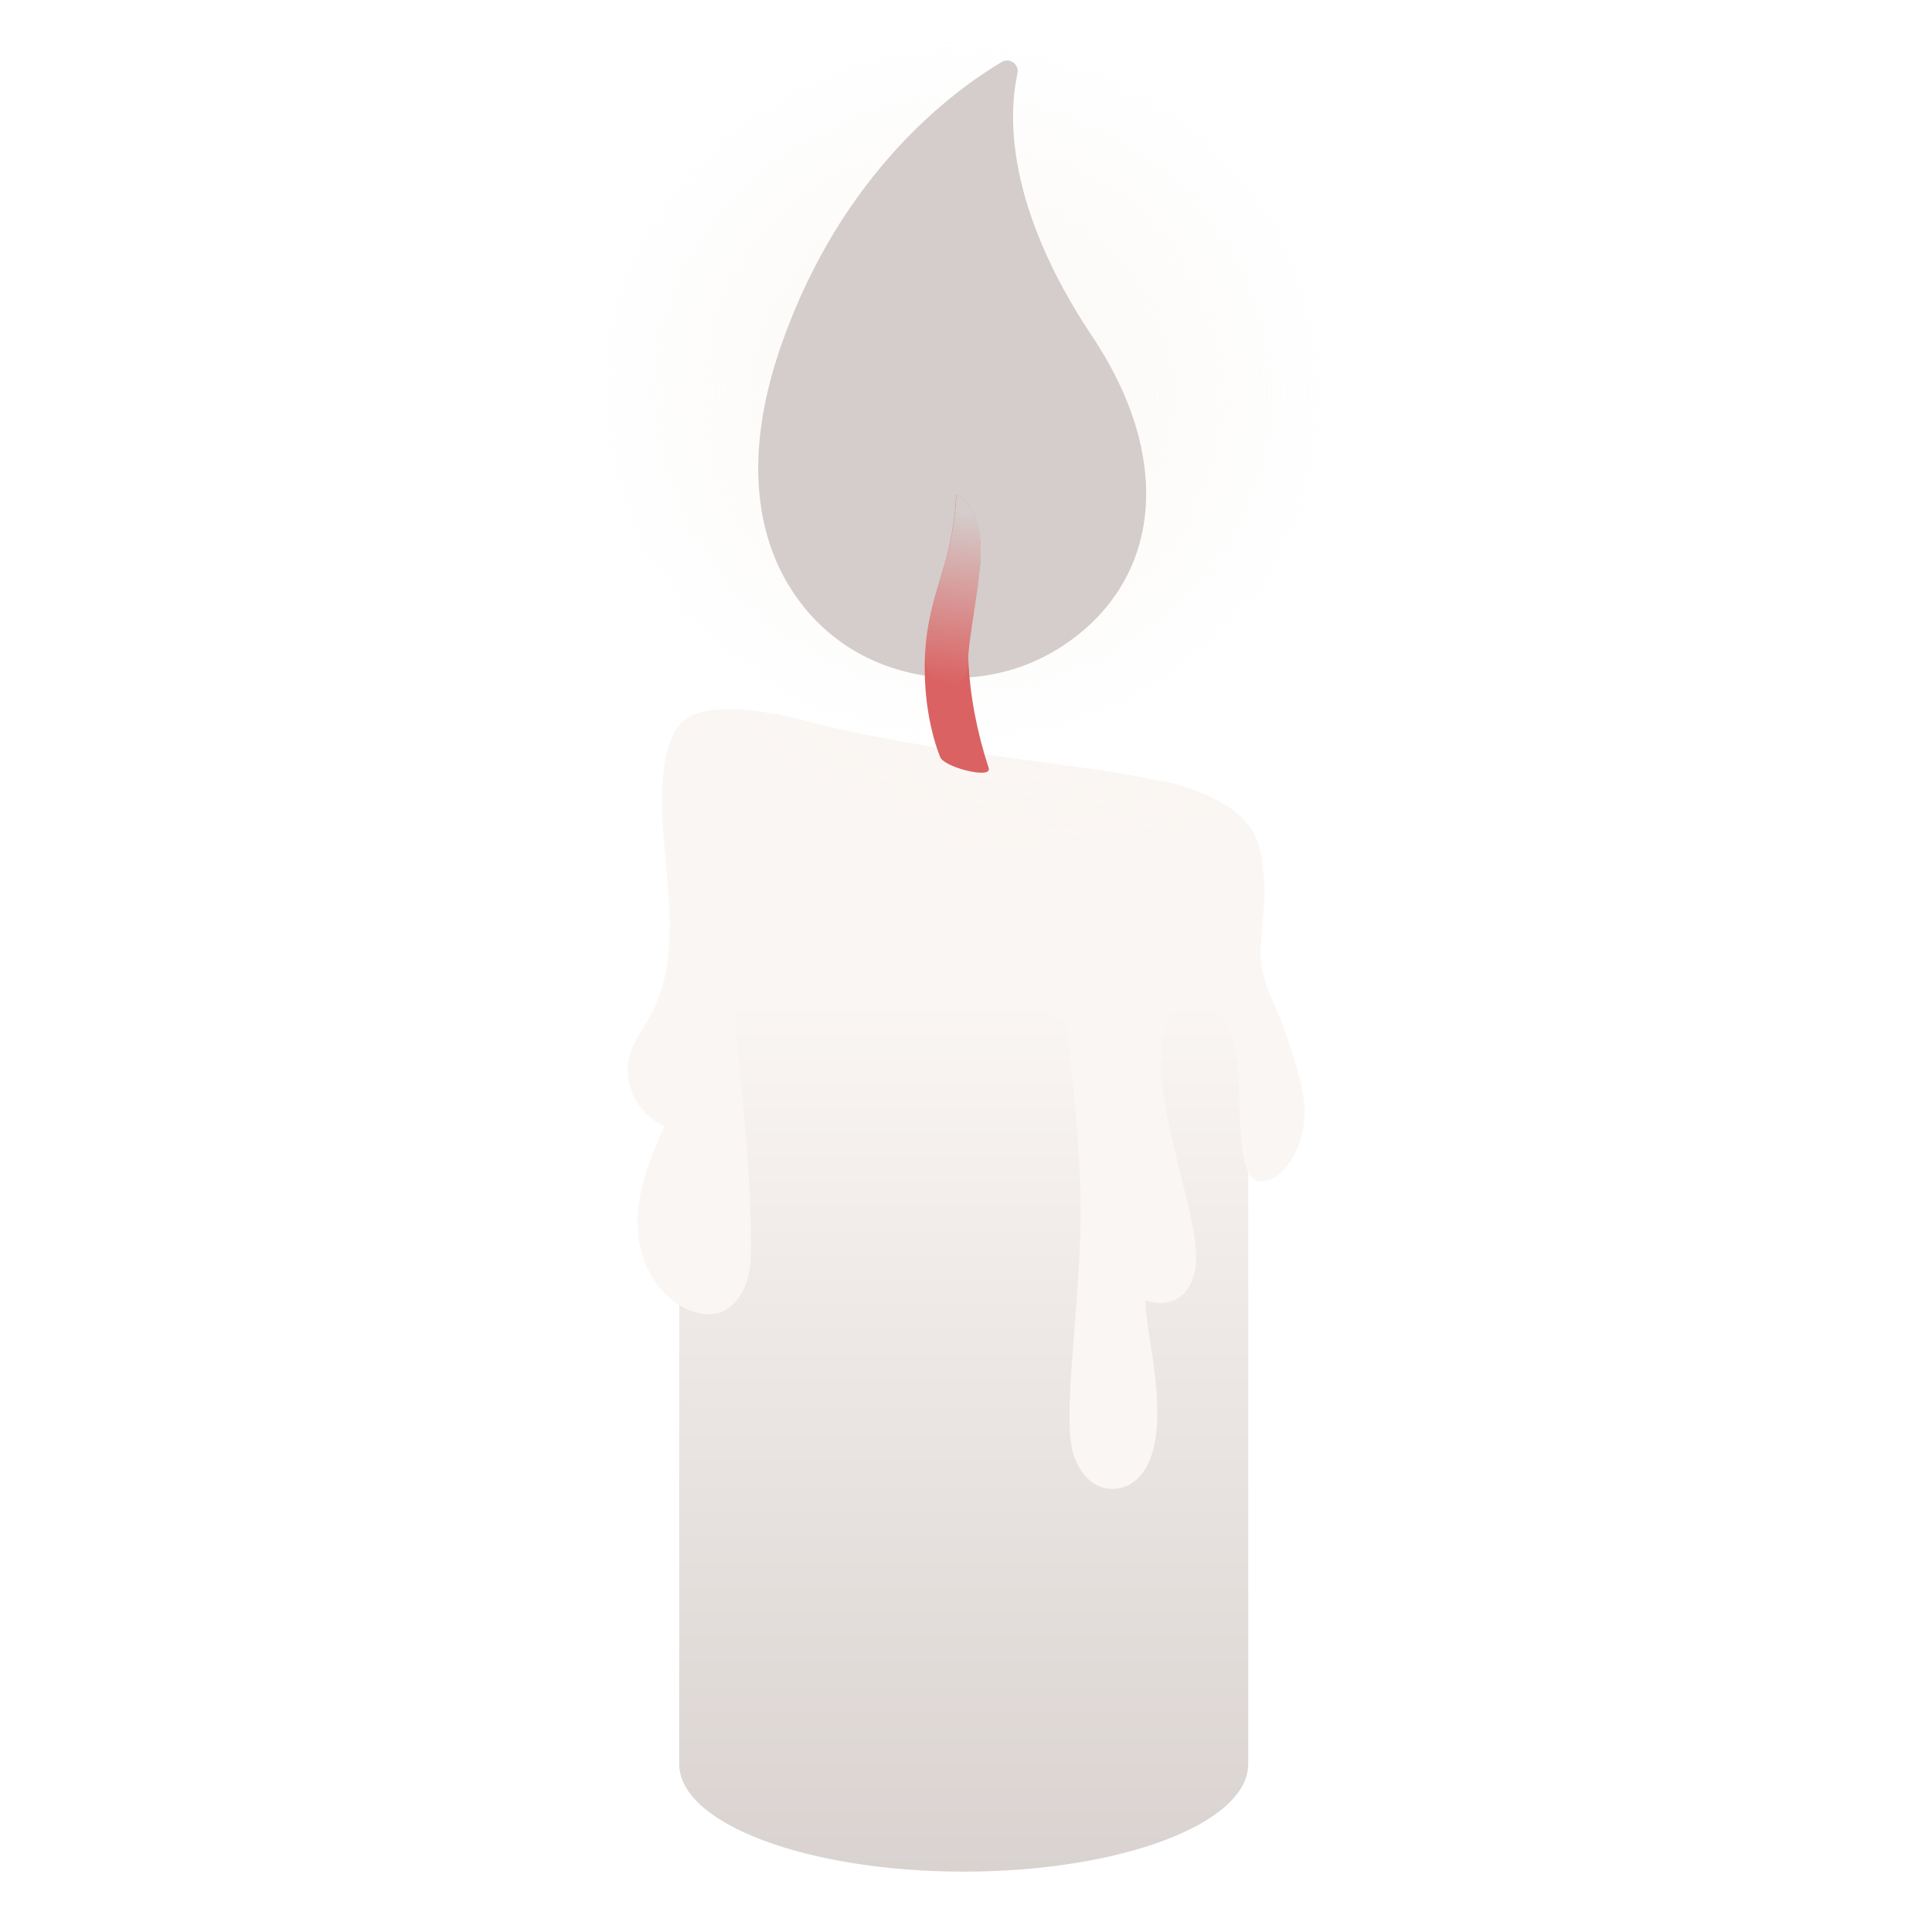
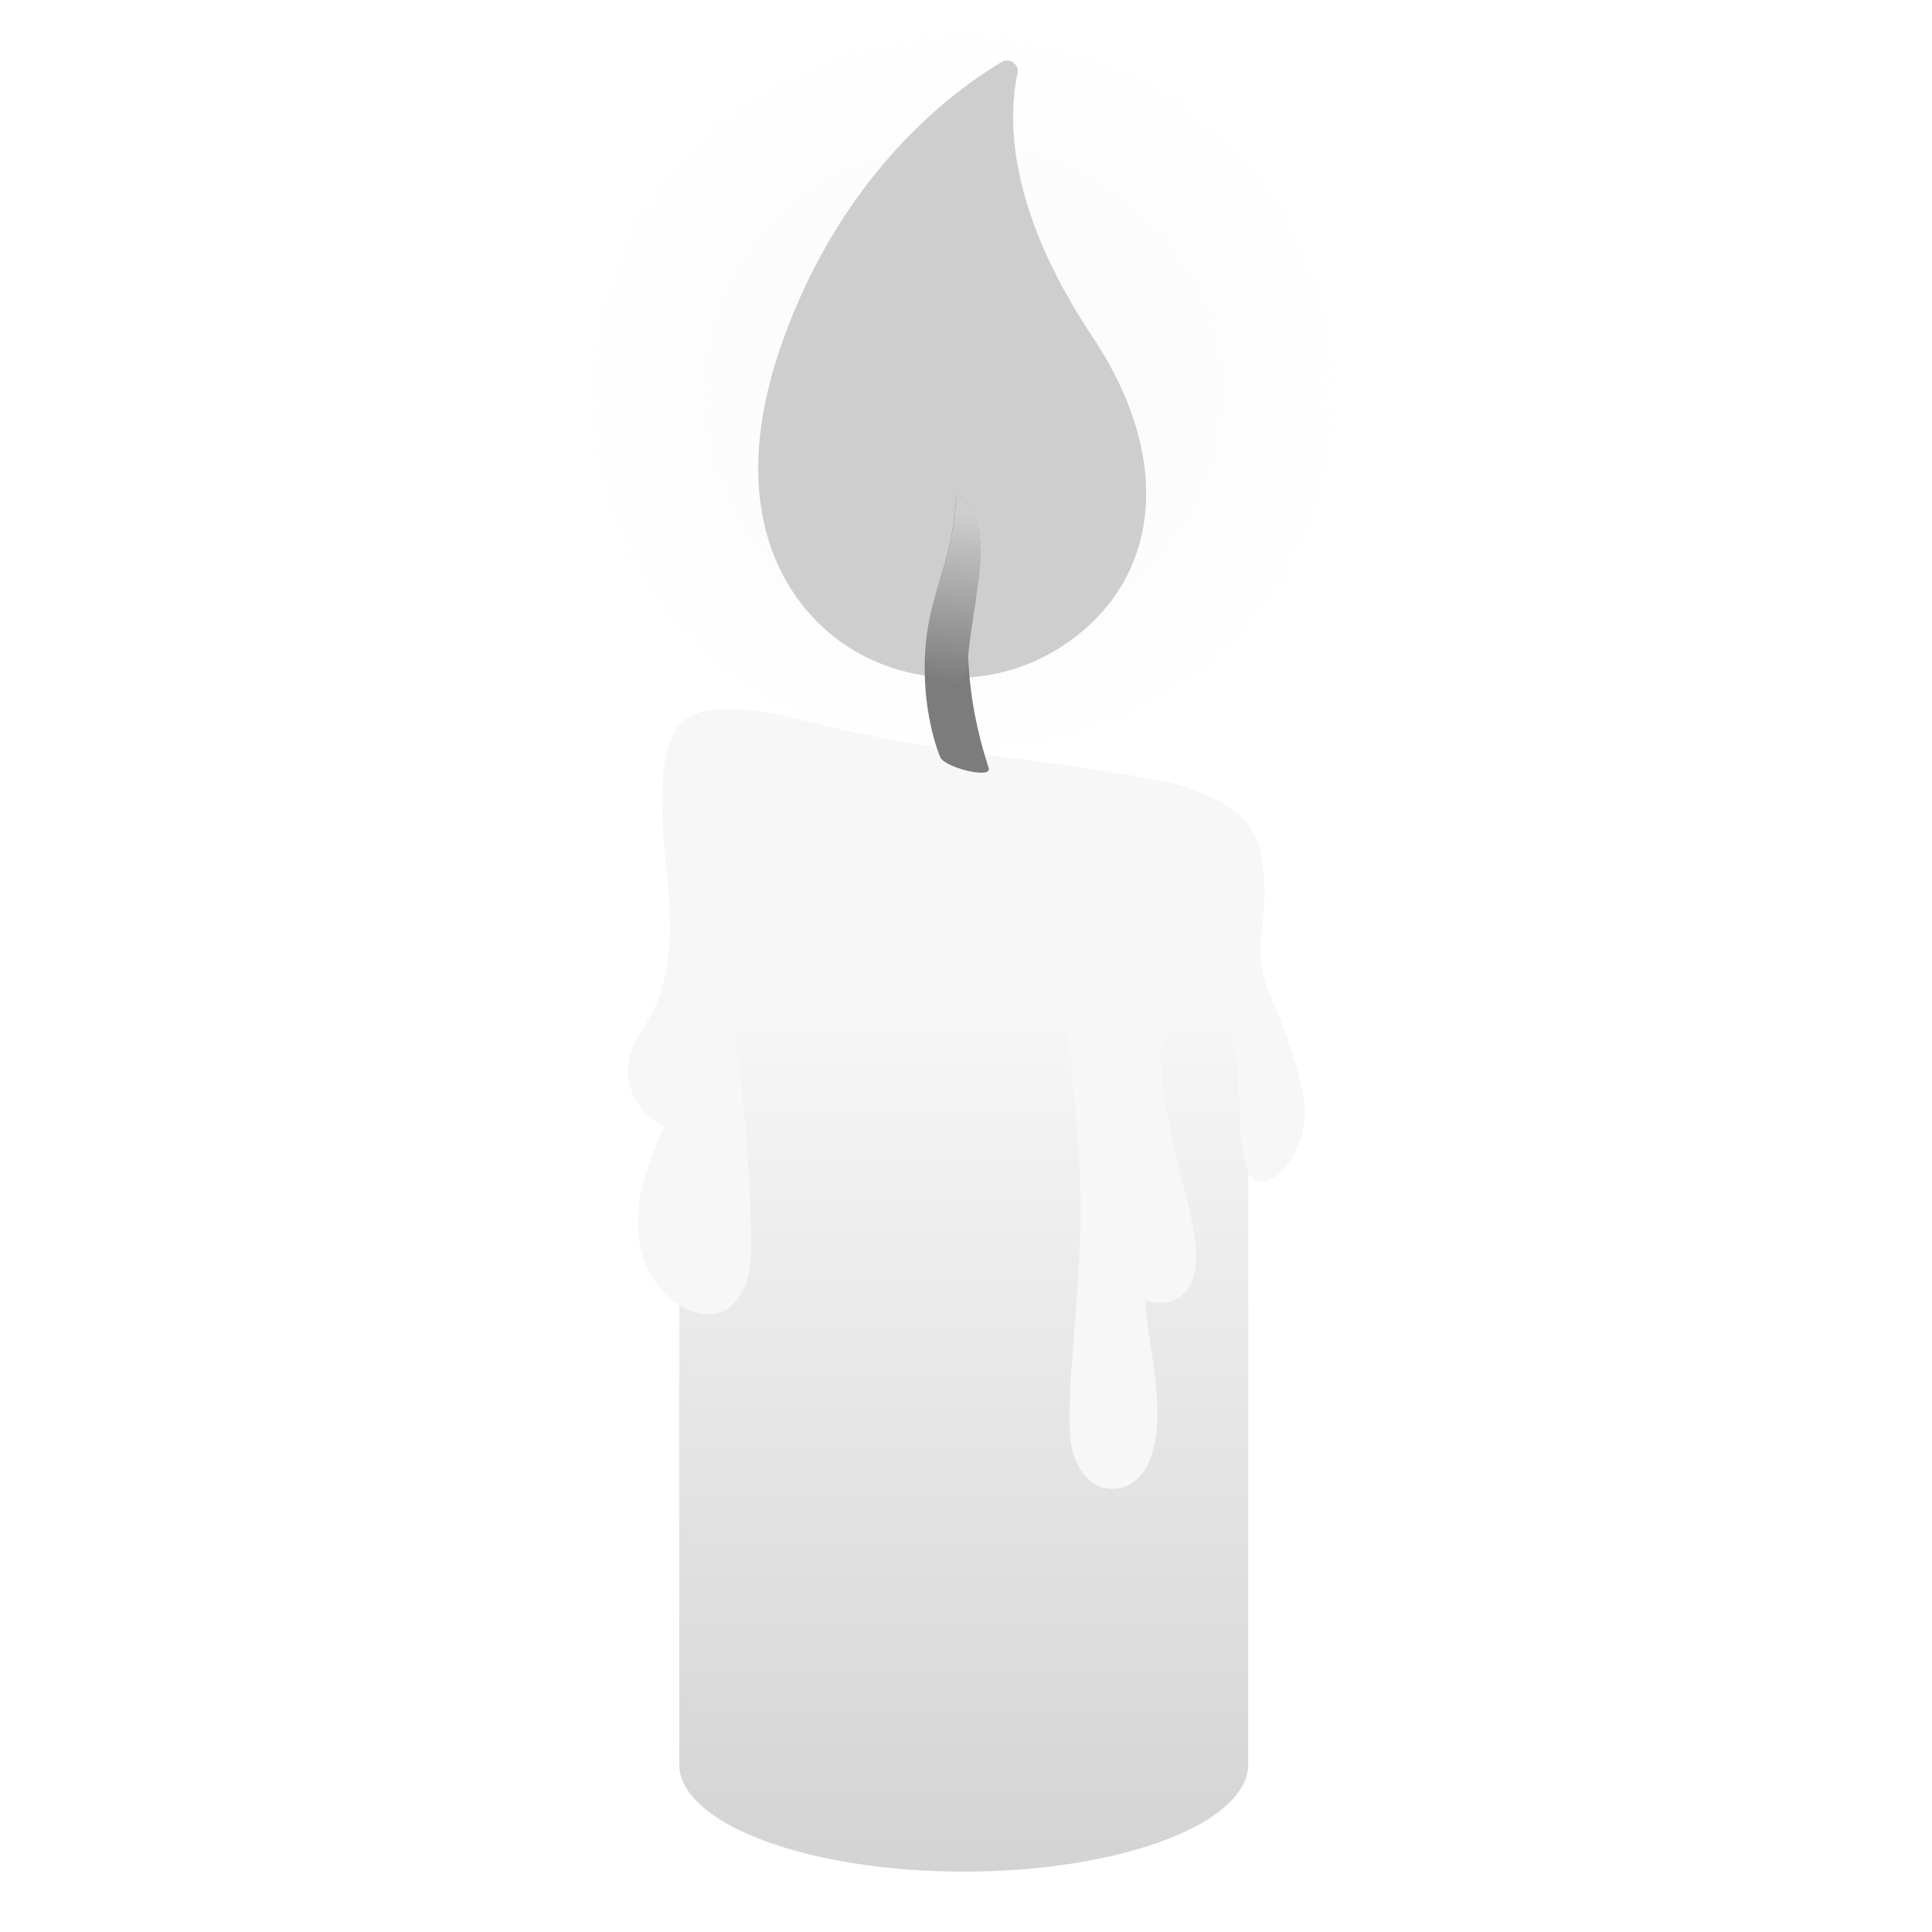
<svg xmlns="http://www.w3.org/2000/svg" version="1.1" id="_x31_" x="0px" y="0px" viewBox="0 0 128 128" style="enable-background:new 0 0 128 128;" xml:space="preserve">
  <radialGradient id="SVGID_1_" cx="64.939" cy="25.413" r="39.391" gradientTransform="matrix(0.6861 0 0 0.6604 19.2439 9.3232)" gradientUnits="userSpaceOnUse">
-     <stop offset="0.088" style="stop-color:#FAF6F3;stop-opacity:0.7" />
-     <stop offset="0.398" style="stop-color:#FAF6F3;stop-opacity:0.448" />
-     <stop offset="0.949" style="stop-color:#FAF6F3;stop-opacity:0" />
+     <stop offset="0.088" style="stop-color:#F7F7F7;stop-opacity:0.7" />
+     <stop offset="0.398" style="stop-color:#F7F7F7;stop-opacity:0.448" />
+     <stop offset="0.949" style="stop-color:#F7F7F7;stop-opacity:0" />
  </radialGradient>
  <path style="fill:url(#SVGID_1_);" d="M90.91,26.63c0,13.56-9.16,25.96-27.18,25.58C41.56,51.73,36.69,39.45,36.69,25.9  S46.34,0,66.05,0C83.91,0,90.91,13.07,90.91,26.63z" />
  <g>
    <g>
      <linearGradient id="SVGID_2_" gradientUnits="userSpaceOnUse" x1="63.848" y1="66.192" x2="63.848" y2="132.535">
-         <stop offset="0" style="stop-color:#FAF6F3" />
-         <stop offset="1" style="stop-color:#D4CDCB" />
+         <stop offset="0" style="stop-color:#F7F7F7" />
+         <stop offset="1" style="stop-color:#CECECE" />
      </linearGradient>
      <path style="fill:url(#SVGID_2_);" d="M45,56.23v60.64c0,3.94,8.44,7.13,18.85,7.13s18.85-3.19,18.85-7.13V56.23H45z" />
-       <path style="fill:#FAF6F3;" d="M84.18,66c-1.4-3.1-0.06-4.96-0.49-8.24c-0.16-1.21-0.07-3.18-3.1-4.77c0,0,0,0-0.01,0    c-0.24-0.13-0.5-0.25-0.77-0.37c-0.94-0.41-2.04-0.78-2.91-0.87c0,0,0,0-0.01,0c-5.71-1.28-15.06-1.76-23.73-4.04    c-4.19-1.1-6.52-0.77-7.43-0.24c0,0-0.01,0-0.01,0c-2.19,1.14-1.99,5.79-1.64,9.35c0.35,3.56,0.72,7.37-1,10.5    c-0.45,0.83-1.05,1.59-1.33,2.49c-0.58,1.86,0.47,4.07,2.28,4.79c-1,2.18-1.91,4.49-1.77,6.88c0.13,2.39,1.58,4.86,3.89,5.48    c0.59,0.16,1.25,0.18,1.79-0.1c1.46-0.77,1.79-2.57,1.81-3.75c0.13-8.88-1.83-17.15-1.45-26.02c0.01-0.21,0.03-0.44,0.16-0.61    c0.15-0.19,0.42-0.24,0.66-0.25c1.42-0.09,2.85,0.7,3.54,1.94c0.63,1.14,0.64,2.52,1.18,3.71c0.85,1.86,3.11,2.95,5.1,2.47    c1.11-0.27,2.07-0.95,3.1-1.43c1.04-0.48,2.78-1.17,3.29-0.14c2.28,4.63,5.18,4.44,5.32,5.22c0,0,1.1,8.1,0.93,13.66    c-0.2,6.52-1.27,12.75-0.37,14.96c1.02,2.51,2.98,2.17,3.74,1.67c3.37-2.21,0.72-10.5,0.96-12.13c0,0,2.53,0.96,3.23-1.83    c0.72-2.89-2.33-9.22-2.19-14.45c0.09-3.2,1.54-4.44,3.23-3.04c0.22,0.19,1.27,0.59,1.68,2.89c0.42,2.38,0.05,6.13,0.81,7.89    c0.76,1.76,3.77-0.22,3.77-4.04C86.42,71.59,85,67.82,84.18,66z" />
+       <path style="fill:#F7F7F7;" d="M84.18,66c-1.4-3.1-0.06-4.96-0.49-8.24c-0.16-1.21-0.07-3.18-3.1-4.77c0,0,0,0-0.01,0    c-0.24-0.13-0.5-0.25-0.77-0.37c-0.94-0.41-2.04-0.78-2.91-0.87c0,0,0,0-0.01,0c-5.71-1.28-15.06-1.76-23.73-4.04    c-4.19-1.1-6.52-0.77-7.43-0.24c0,0-0.01,0-0.01,0c-2.19,1.14-1.99,5.79-1.64,9.35c0.35,3.56,0.72,7.37-1,10.5    c-0.45,0.83-1.05,1.59-1.33,2.49c-0.58,1.86,0.47,4.07,2.28,4.79c-1,2.18-1.91,4.49-1.77,6.88c0.13,2.39,1.58,4.86,3.89,5.48    c0.59,0.16,1.25,0.18,1.79-0.1c1.46-0.77,1.79-2.57,1.81-3.75c0.13-8.88-1.83-17.15-1.45-26.02c0.01-0.21,0.03-0.44,0.16-0.61    c0.15-0.19,0.42-0.24,0.66-0.25c1.42-0.09,2.85,0.7,3.54,1.94c0.63,1.14,0.64,2.52,1.18,3.71c0.85,1.86,3.11,2.95,5.1,2.47    c1.11-0.27,2.07-0.95,3.1-1.43c1.04-0.48,2.78-1.17,3.29-0.14c2.28,4.63,5.18,4.44,5.32,5.22c0,0,1.1,8.1,0.93,13.66    c-0.2,6.52-1.27,12.75-0.37,14.96c1.02,2.51,2.98,2.17,3.74,1.67c3.37-2.21,0.72-10.5,0.96-12.13c0,0,2.53,0.96,3.23-1.83    c0.72-2.89-2.33-9.22-2.19-14.45c0.09-3.2,1.54-4.44,3.23-3.04c0.22,0.19,1.27,0.59,1.68,2.89c0.42,2.38,0.05,6.13,0.81,7.89    c0.76,1.76,3.77-0.22,3.77-4.04C86.42,71.59,85,67.82,84.18,66z" />
      <g>
        <radialGradient id="SVGID_3_" cx="64.363" cy="49.504" r="22.627" gradientTransform="matrix(0.9846 0.1746 -0.0561 0.3163 3.7652 22.6085)" gradientUnits="userSpaceOnUse">
-           <stop offset="0" style="stop-color:#FAF6F3" />
-           <stop offset="1" style="stop-color:#FAF6F3;stop-opacity:0" />
+           <stop offset="0" style="stop-color:#F7F7F7" />
+           <stop offset="1" style="stop-color:#F7F7F7;stop-opacity:0" />
        </radialGradient>
        <path style="fill:url(#SVGID_3_);" d="M53.16,47.73c-5.52-1.45-7.82-0.41-7.88,0.29c-0.31,3.9,18.46,8.43,26.41,9.4     c7.48,0.92,11.01,0.03,10.6-2.43C81.54,50.47,66.54,51.25,53.16,47.73z" />
      </g>
      <radialGradient id="SVGID_4_" cx="62.871" cy="40.668" r="31.156" gradientUnits="userSpaceOnUse">
-         <stop offset="0.17" style="stop-color:#D4CDCB" />
-         <stop offset="0.654" style="stop-color:#D4CDCB" />
+         <stop offset="0.17" style="stop-color:#CECECE" />
+         <stop offset="0.654" style="stop-color:#CECECE" />
      </radialGradient>
      <path style="fill:url(#SVGID_4_);" d="M70.19,42.93c-3.95,2.5-9.05,2.63-13.17,0.42c-4.55-2.44-9.34-8.95-5.21-20.63    c3.99-11.3,11.34-16.7,14.55-18.61c0.54-0.32,1.18,0.16,1.05,0.76c-0.59,2.7-0.84,8.73,4.96,17.43    C77.92,30.62,76.84,38.72,70.19,42.93z" />
-       <path style="fill:#DB6262;" d="M62.28,50.13c0,0-1.34-3.08-0.94-7.46c0.22-2.42,1.02-4.31,1.44-6.03    c0.54-2.16,0.57-3.85,0.57-3.85c0.79,0.2,1.83,1.73,1.59,4.58c-0.18,2.13-0.83,5.42-0.79,6.31c0.11,2.42,0.58,4.82,1.33,7.13    c0.01,0.03,0.02,0.05,0.02,0.08C65.75,51.66,62.45,50.81,62.28,50.13z" />
+       <path style="fill:#7C7C7C;" d="M62.28,50.13c0,0-1.34-3.08-0.94-7.46c0.22-2.42,1.02-4.31,1.44-6.03    c0.54-2.16,0.57-3.85,0.57-3.85c0.79,0.2,1.83,1.73,1.59,4.58c-0.18,2.13-0.83,5.42-0.79,6.31c0.11,2.42,0.58,4.82,1.33,7.13    c0.01,0.03,0.02,0.05,0.02,0.08C65.75,51.66,62.45,50.81,62.28,50.13z" />
      <linearGradient id="SVGID_5_" gradientUnits="userSpaceOnUse" x1="63.983" y1="34.004" x2="61.483" y2="52.754">
-         <stop offset="0" style="stop-color:#D4CDCB" />
-         <stop offset="0.598" style="stop-color:#D4CDCB;stop-opacity:0" />
+         <stop offset="0" style="stop-color:#CECECE" />
+         <stop offset="0.598" style="stop-color:#CECECE;stop-opacity:0" />
      </linearGradient>
      <path style="fill:url(#SVGID_5_);" d="M61.35,42.66c0.22-2.42,1.02-4.31,1.44-6.03c0.54-2.16,0.57-3.85,0.57-3.85    c0.79,0.2,1.83,1.73,1.59,4.58c-0.18,2.13-0.83,5.42-0.79,6.31C64.25,46.09,60.95,47.05,61.35,42.66z" />
    </g>
-     <path style="fill:#FAF6F3;" d="M49.13,48.59c1.97,0.92,3.55,2.49,5.43,3.58c1.35,0.78,2.85,1.3,4.39,1.52   c0.97,0.14,2,0.18,2.84,0.68c0.51,0.31,0.95,1,0.6,1.49c-0.16,0.23-0.44,0.33-0.71,0.38c-1.02,0.19-2.05-0.23-3.09-0.32   c-1.56-0.13-3.24,0.47-4.66-0.22c-1.26-0.61-1.92-2.08-3.17-2.71c-0.7-0.36-1.51-0.41-2.3-0.44c-1.5-0.07-4.2-0.65-3.94-2.74   C44.81,47.63,47.74,47.95,49.13,48.59z" />
-     <path style="fill:#FAF6F3;" d="M72.03,59.47c2.65,0.87,5.74,0.79,8.01-0.83c0.88-0.63,1.65-1.56,1.71-2.64   c0.07-1.08-0.82-2.24-1.9-2.15c-0.7,0.06-1.26,0.56-1.84,0.94c-2.57,1.66-5.17,0.65-7.94,0.96C65.72,56.23,70.35,58.92,72.03,59.47   z" />
-     <path style="fill:#FAF6F3;" d="M73.36,92.57c0.05,0.92,0.08,1.87-0.17,2.76c-0.06,0.21-0.71,1.2-1.55,0.53   c-0.77-0.61-0.65-1.78-0.6-2.76c0.15-3.09,0.34-5.73,0.81-8.76c0.2-1.3,0.87-0.15,0.95,0.65c0.08,0.8,0.11,1.76,0.17,2.36   C73.16,89.08,73.27,90.82,73.36,92.57z" />
-     <path style="fill:#FAF6F3;" d="M45.96,73.76c-0.2,0.06-0.41,0.1-0.61,0.04c-0.35-0.09-0.59-0.43-0.66-0.78   c-0.07-0.35,0-0.71,0.08-1.06c0.36-1.42,1.07-2.73,1.76-4.03c0.96-1.77,1.51,1.4,1.48,2.13C47.96,71.48,47.47,73.28,45.96,73.76z" />
+     <path style="fill:#F7F7F7;" d="M49.13,48.59c1.97,0.92,3.55,2.49,5.43,3.58c1.35,0.78,2.85,1.3,4.39,1.52   c0.97,0.14,2,0.18,2.84,0.68c0.51,0.31,0.95,1,0.6,1.49c-0.16,0.23-0.44,0.33-0.71,0.38c-1.02,0.19-2.05-0.23-3.09-0.32   c-1.56-0.13-3.24,0.47-4.66-0.22c-1.26-0.61-1.92-2.08-3.17-2.71c-0.7-0.36-1.51-0.41-2.3-0.44c-1.5-0.07-4.2-0.65-3.94-2.74   C44.81,47.63,47.74,47.95,49.13,48.59z" />
+     <path style="fill:#F7F7F7;" d="M72.03,59.47c2.65,0.87,5.74,0.79,8.01-0.83c0.88-0.63,1.65-1.56,1.71-2.64   c0.07-1.08-0.82-2.24-1.9-2.15c-0.7,0.06-1.26,0.56-1.84,0.94c-2.57,1.66-5.17,0.65-7.94,0.96C65.72,56.23,70.35,58.92,72.03,59.47   z" />
+     <path style="fill:#F7F7F7;" d="M73.36,92.57c0.05,0.92,0.08,1.87-0.17,2.76c-0.06,0.21-0.71,1.2-1.55,0.53   c-0.77-0.61-0.65-1.78-0.6-2.76c0.15-3.09,0.34-5.73,0.81-8.76c0.2-1.3,0.87-0.15,0.95,0.65c0.08,0.8,0.11,1.76,0.17,2.36   C73.16,89.08,73.27,90.82,73.36,92.57z" />
+     <path style="fill:#F7F7F7;" d="M45.96,73.76c-0.2,0.06-0.41,0.1-0.61,0.04c-0.35-0.09-0.59-0.43-0.66-0.78   c-0.07-0.35,0-0.71,0.08-1.06c0.36-1.42,1.07-2.73,1.76-4.03c0.96-1.77,1.51,1.4,1.48,2.13C47.96,71.48,47.47,73.28,45.96,73.76z" />
  </g>
</svg>
